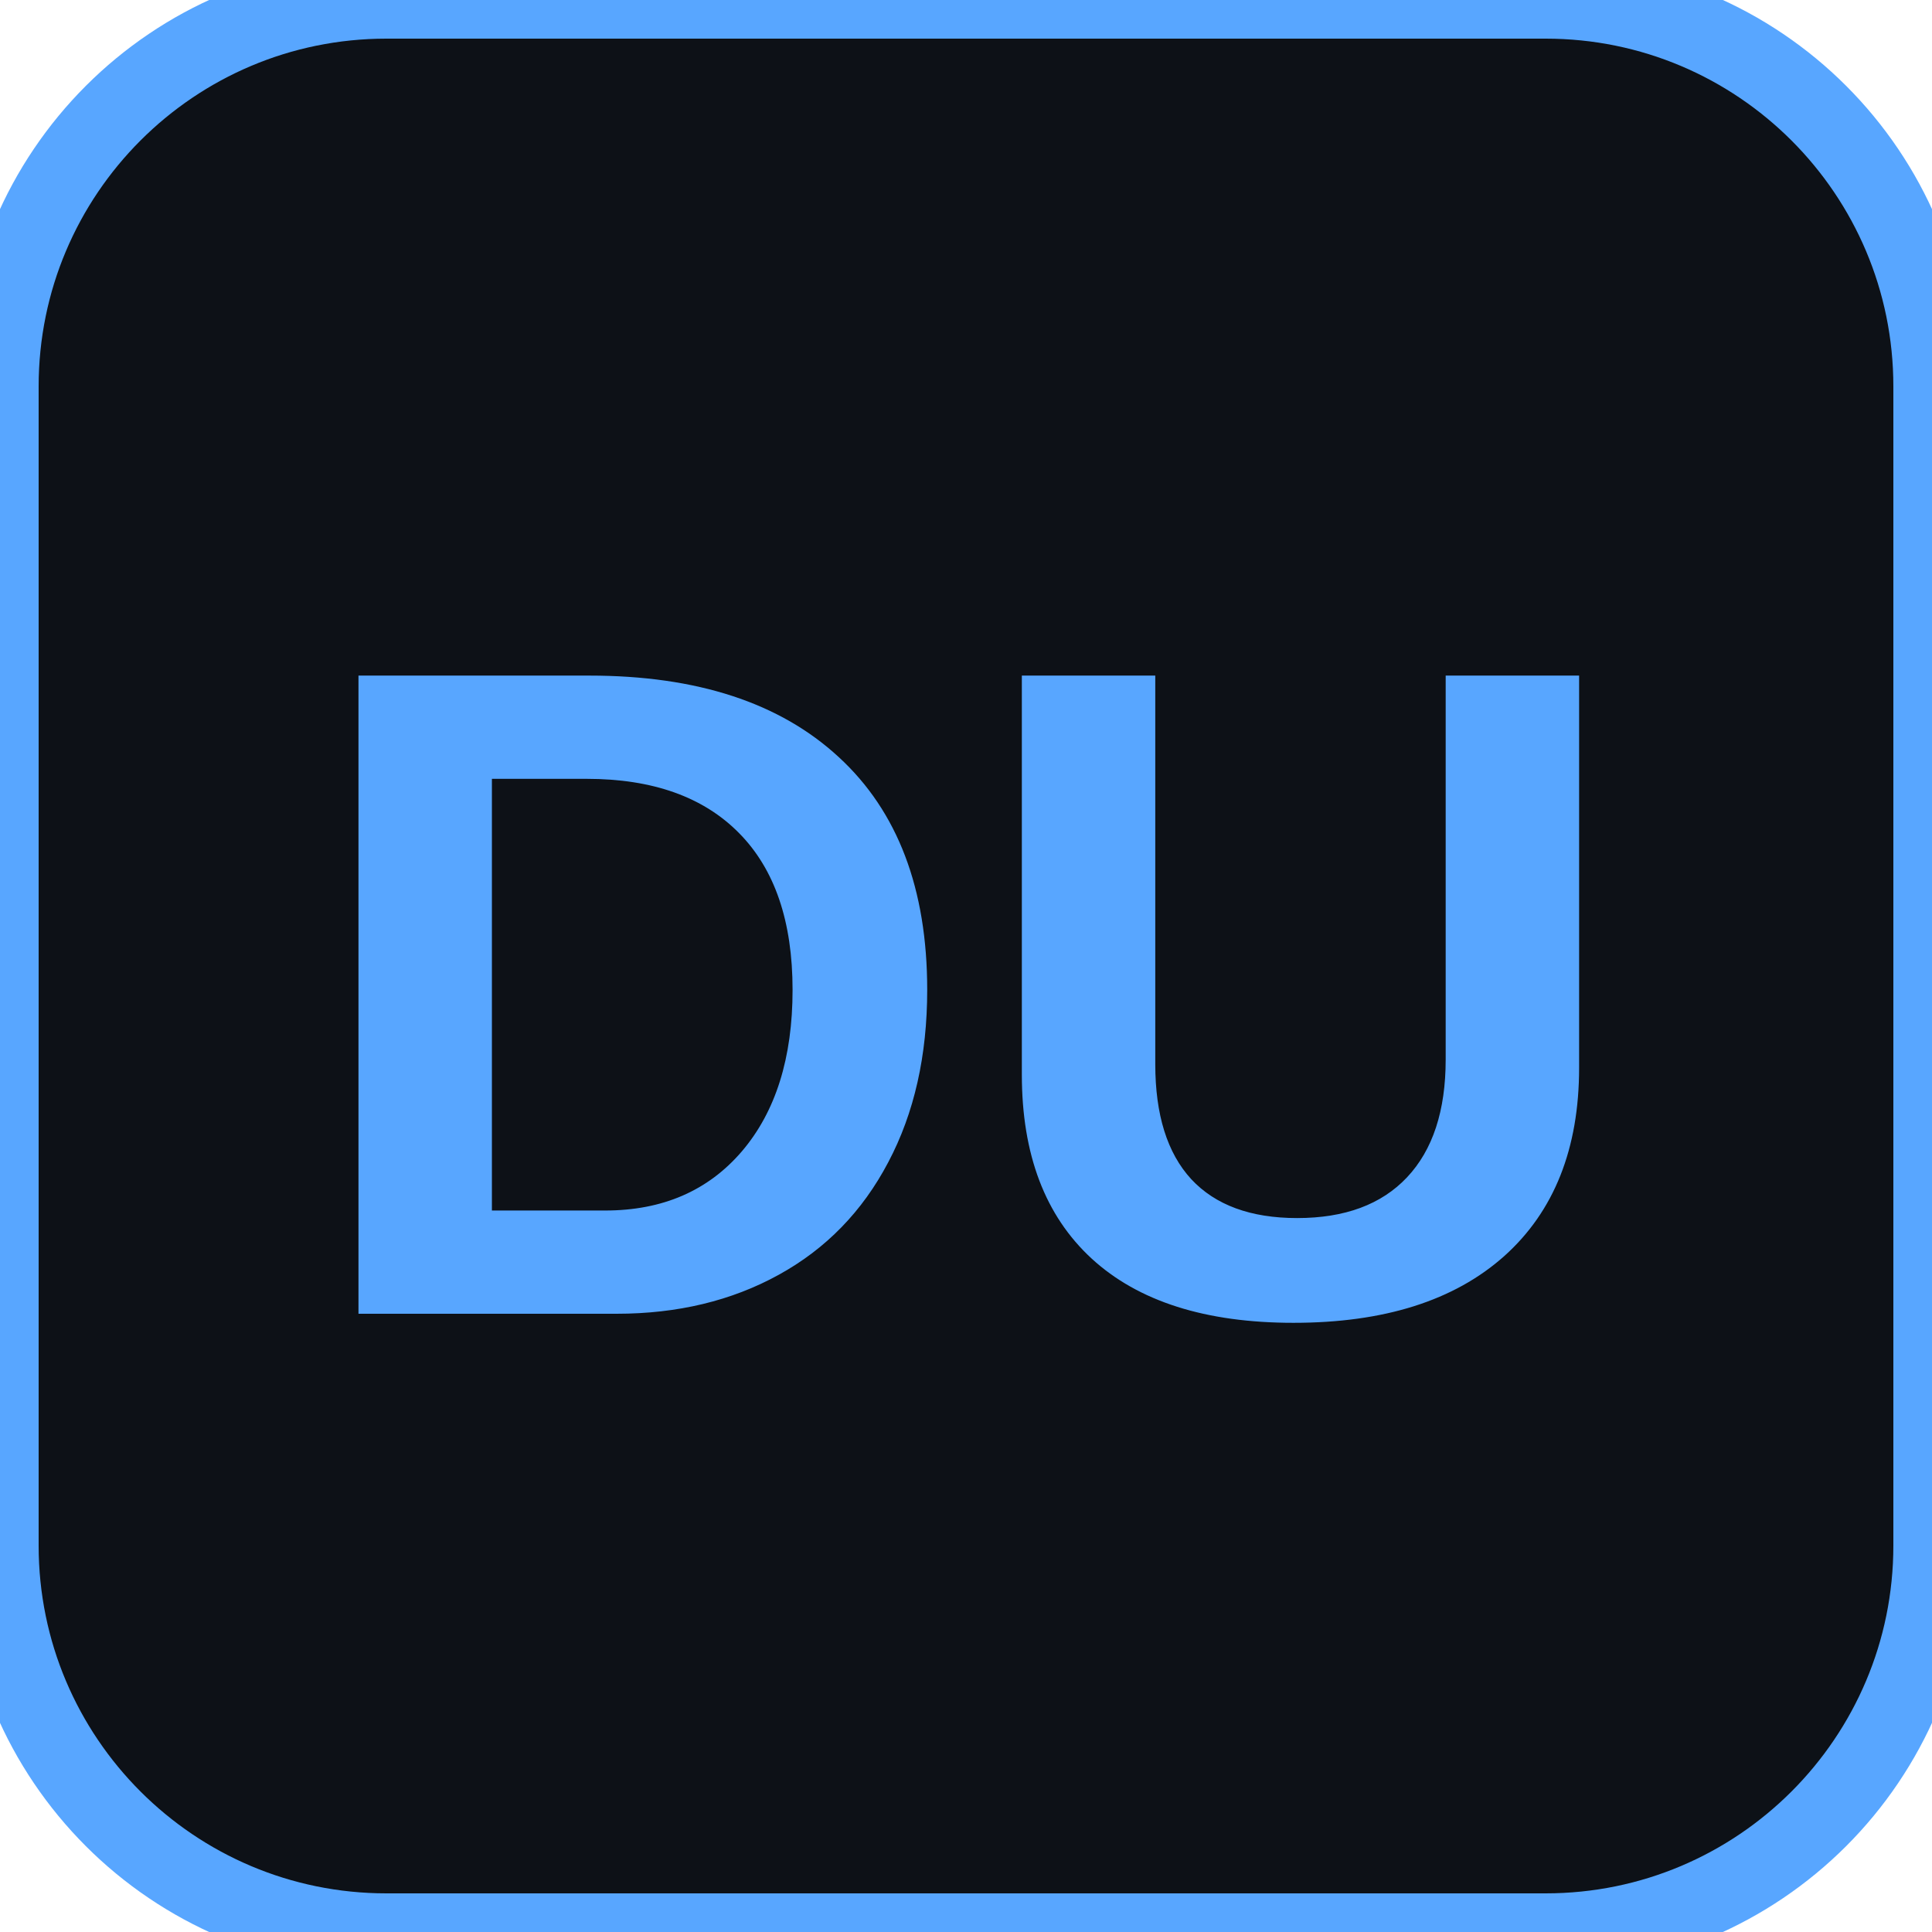
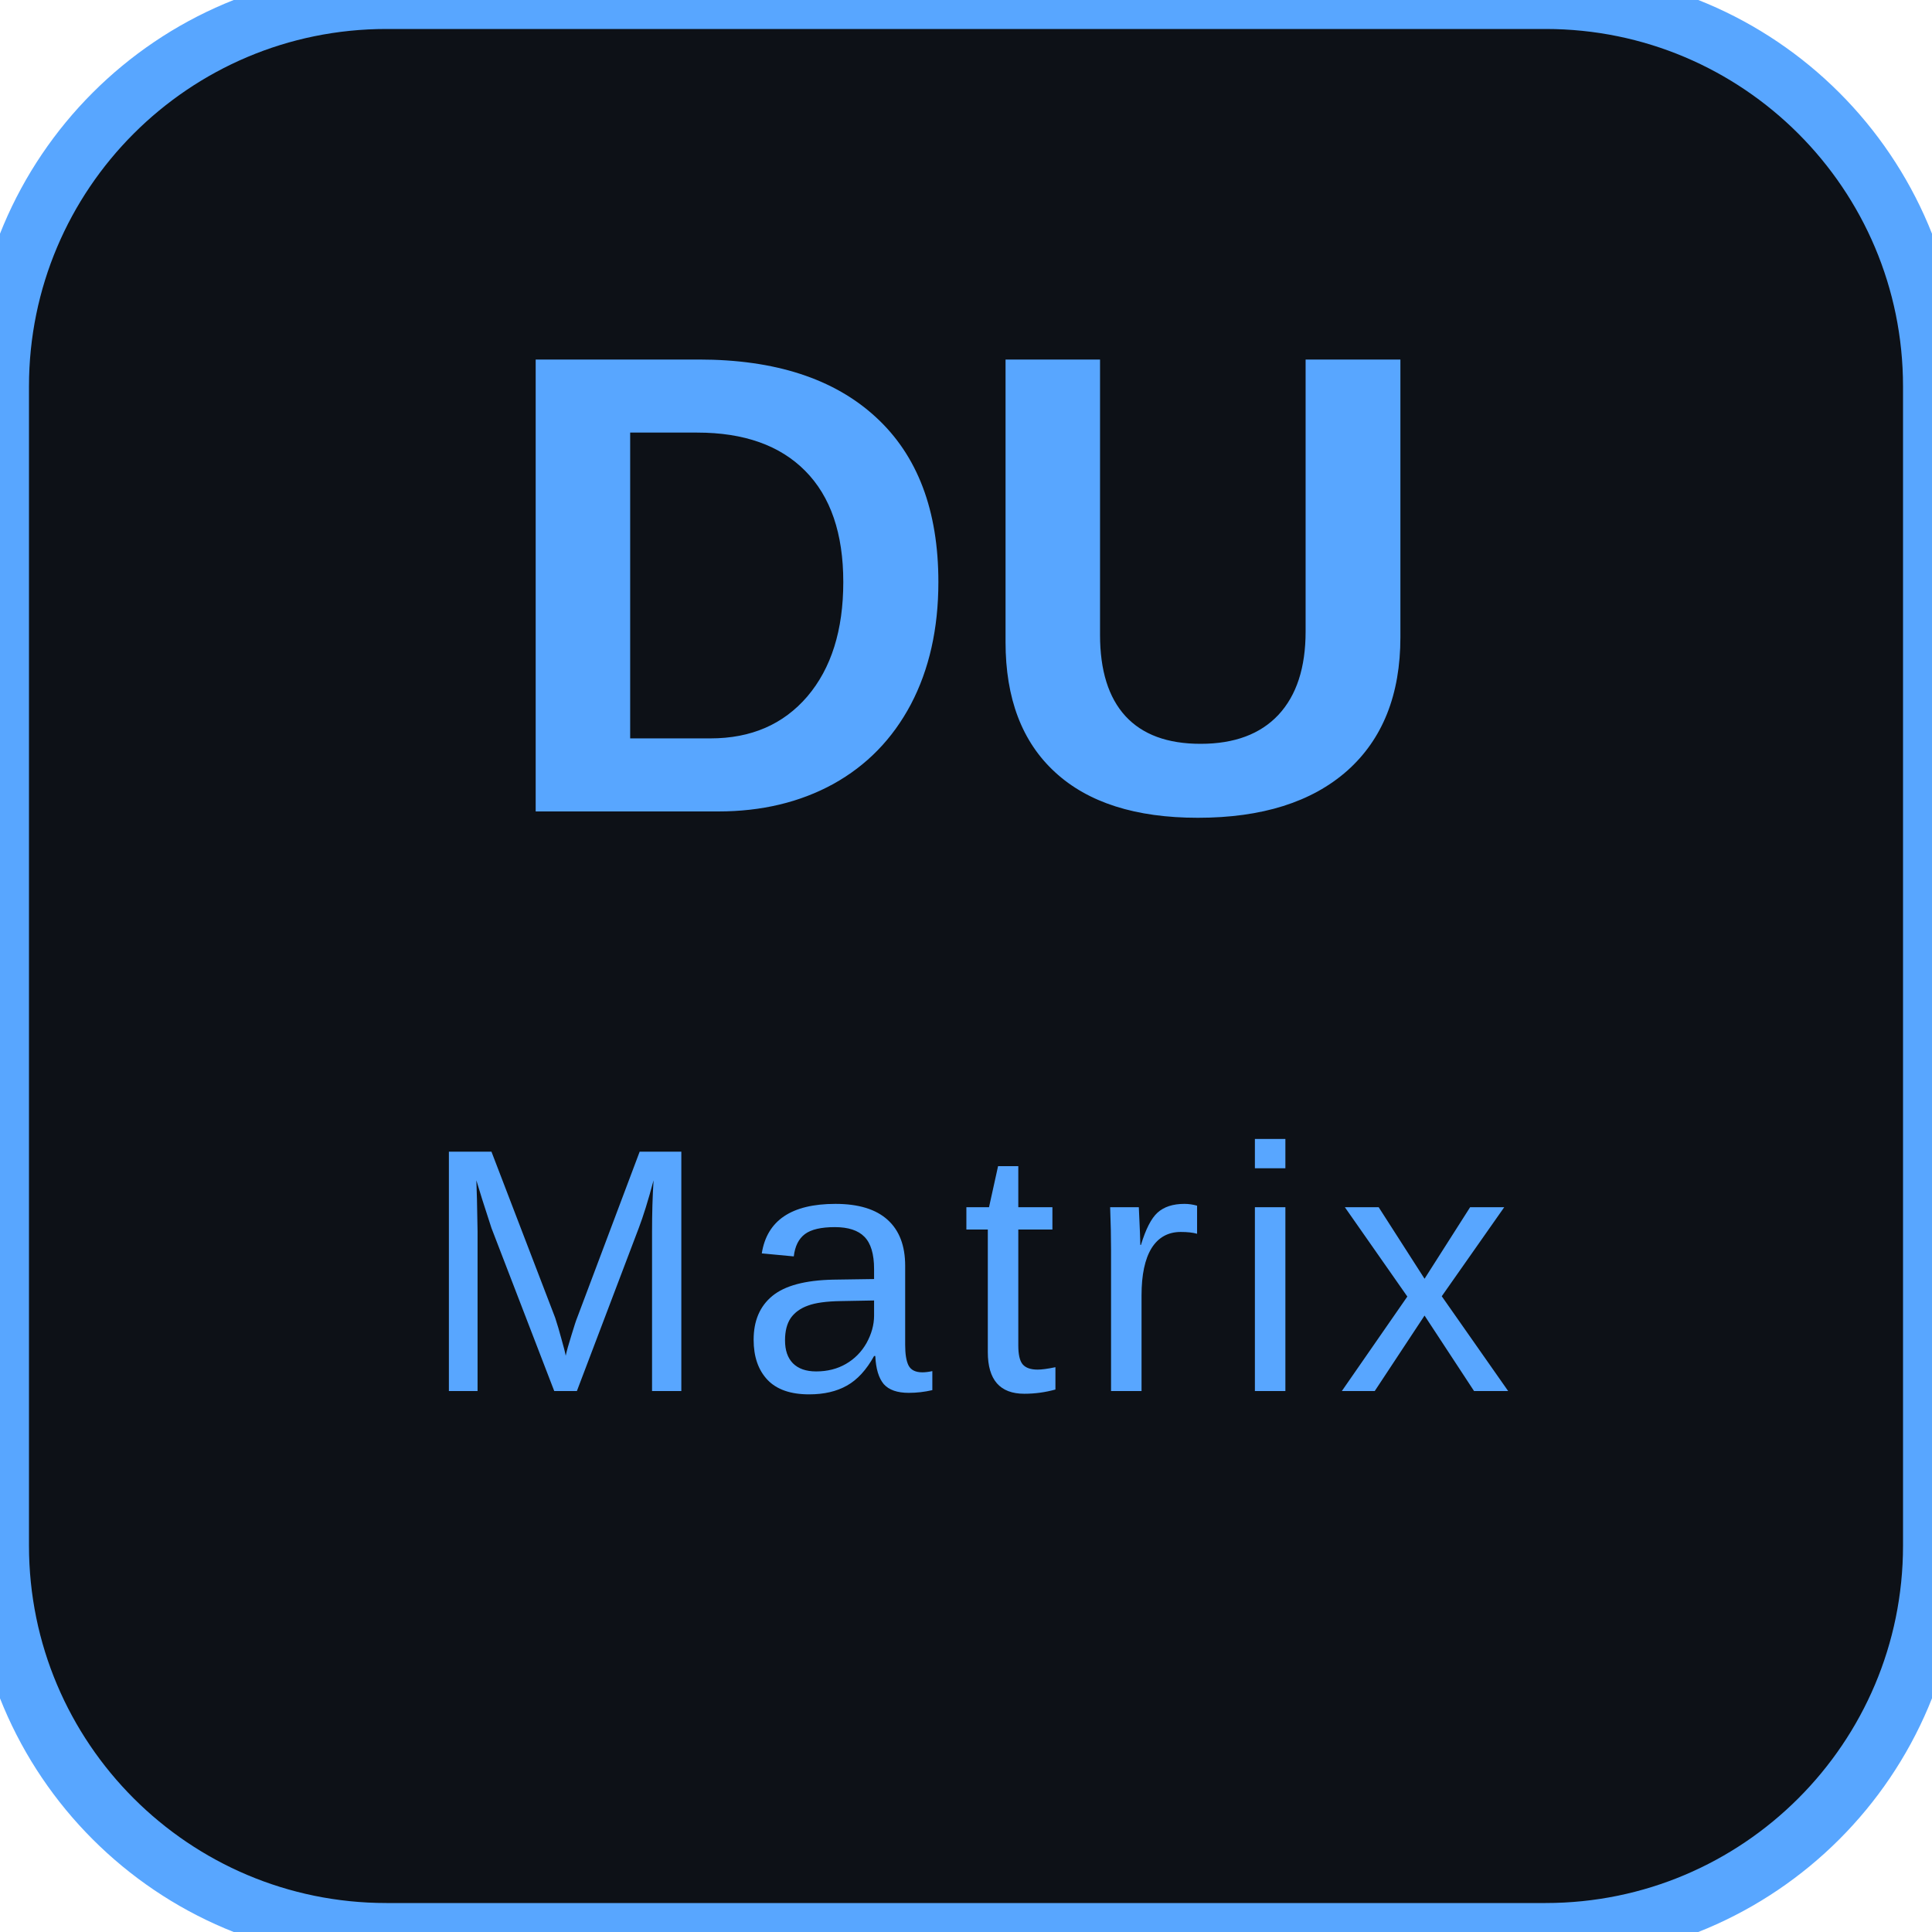
<svg xmlns="http://www.w3.org/2000/svg" viewBox="0 0 100 100">
-   <rect width="100" height="100" rx="20" fill="#0d1117" stroke="#58a6ff" stroke-width="4" />
-   <text x="50" y="68" font-family="Arial, sans-serif" font-size="48" font-weight="bold" fill="#58a6ff" text-anchor="middle">DU</text>
+   <rect width="100" height="100" rx="20" fill="#0d1117" stroke="#58a6ff" stroke-width="3" />
+   <text x="50" y="42" font-family="Arial, sans-serif" font-size="34" font-weight="bold" fill="#58a6ff" text-anchor="middle">DU</text>
+   <text x="50" y="72" font-family="Arial, sans-serif" font-size="18" font-weight="500" fill="#58a6ff" text-anchor="middle" letter-spacing="1.5">Matrix</text>
</svg>
